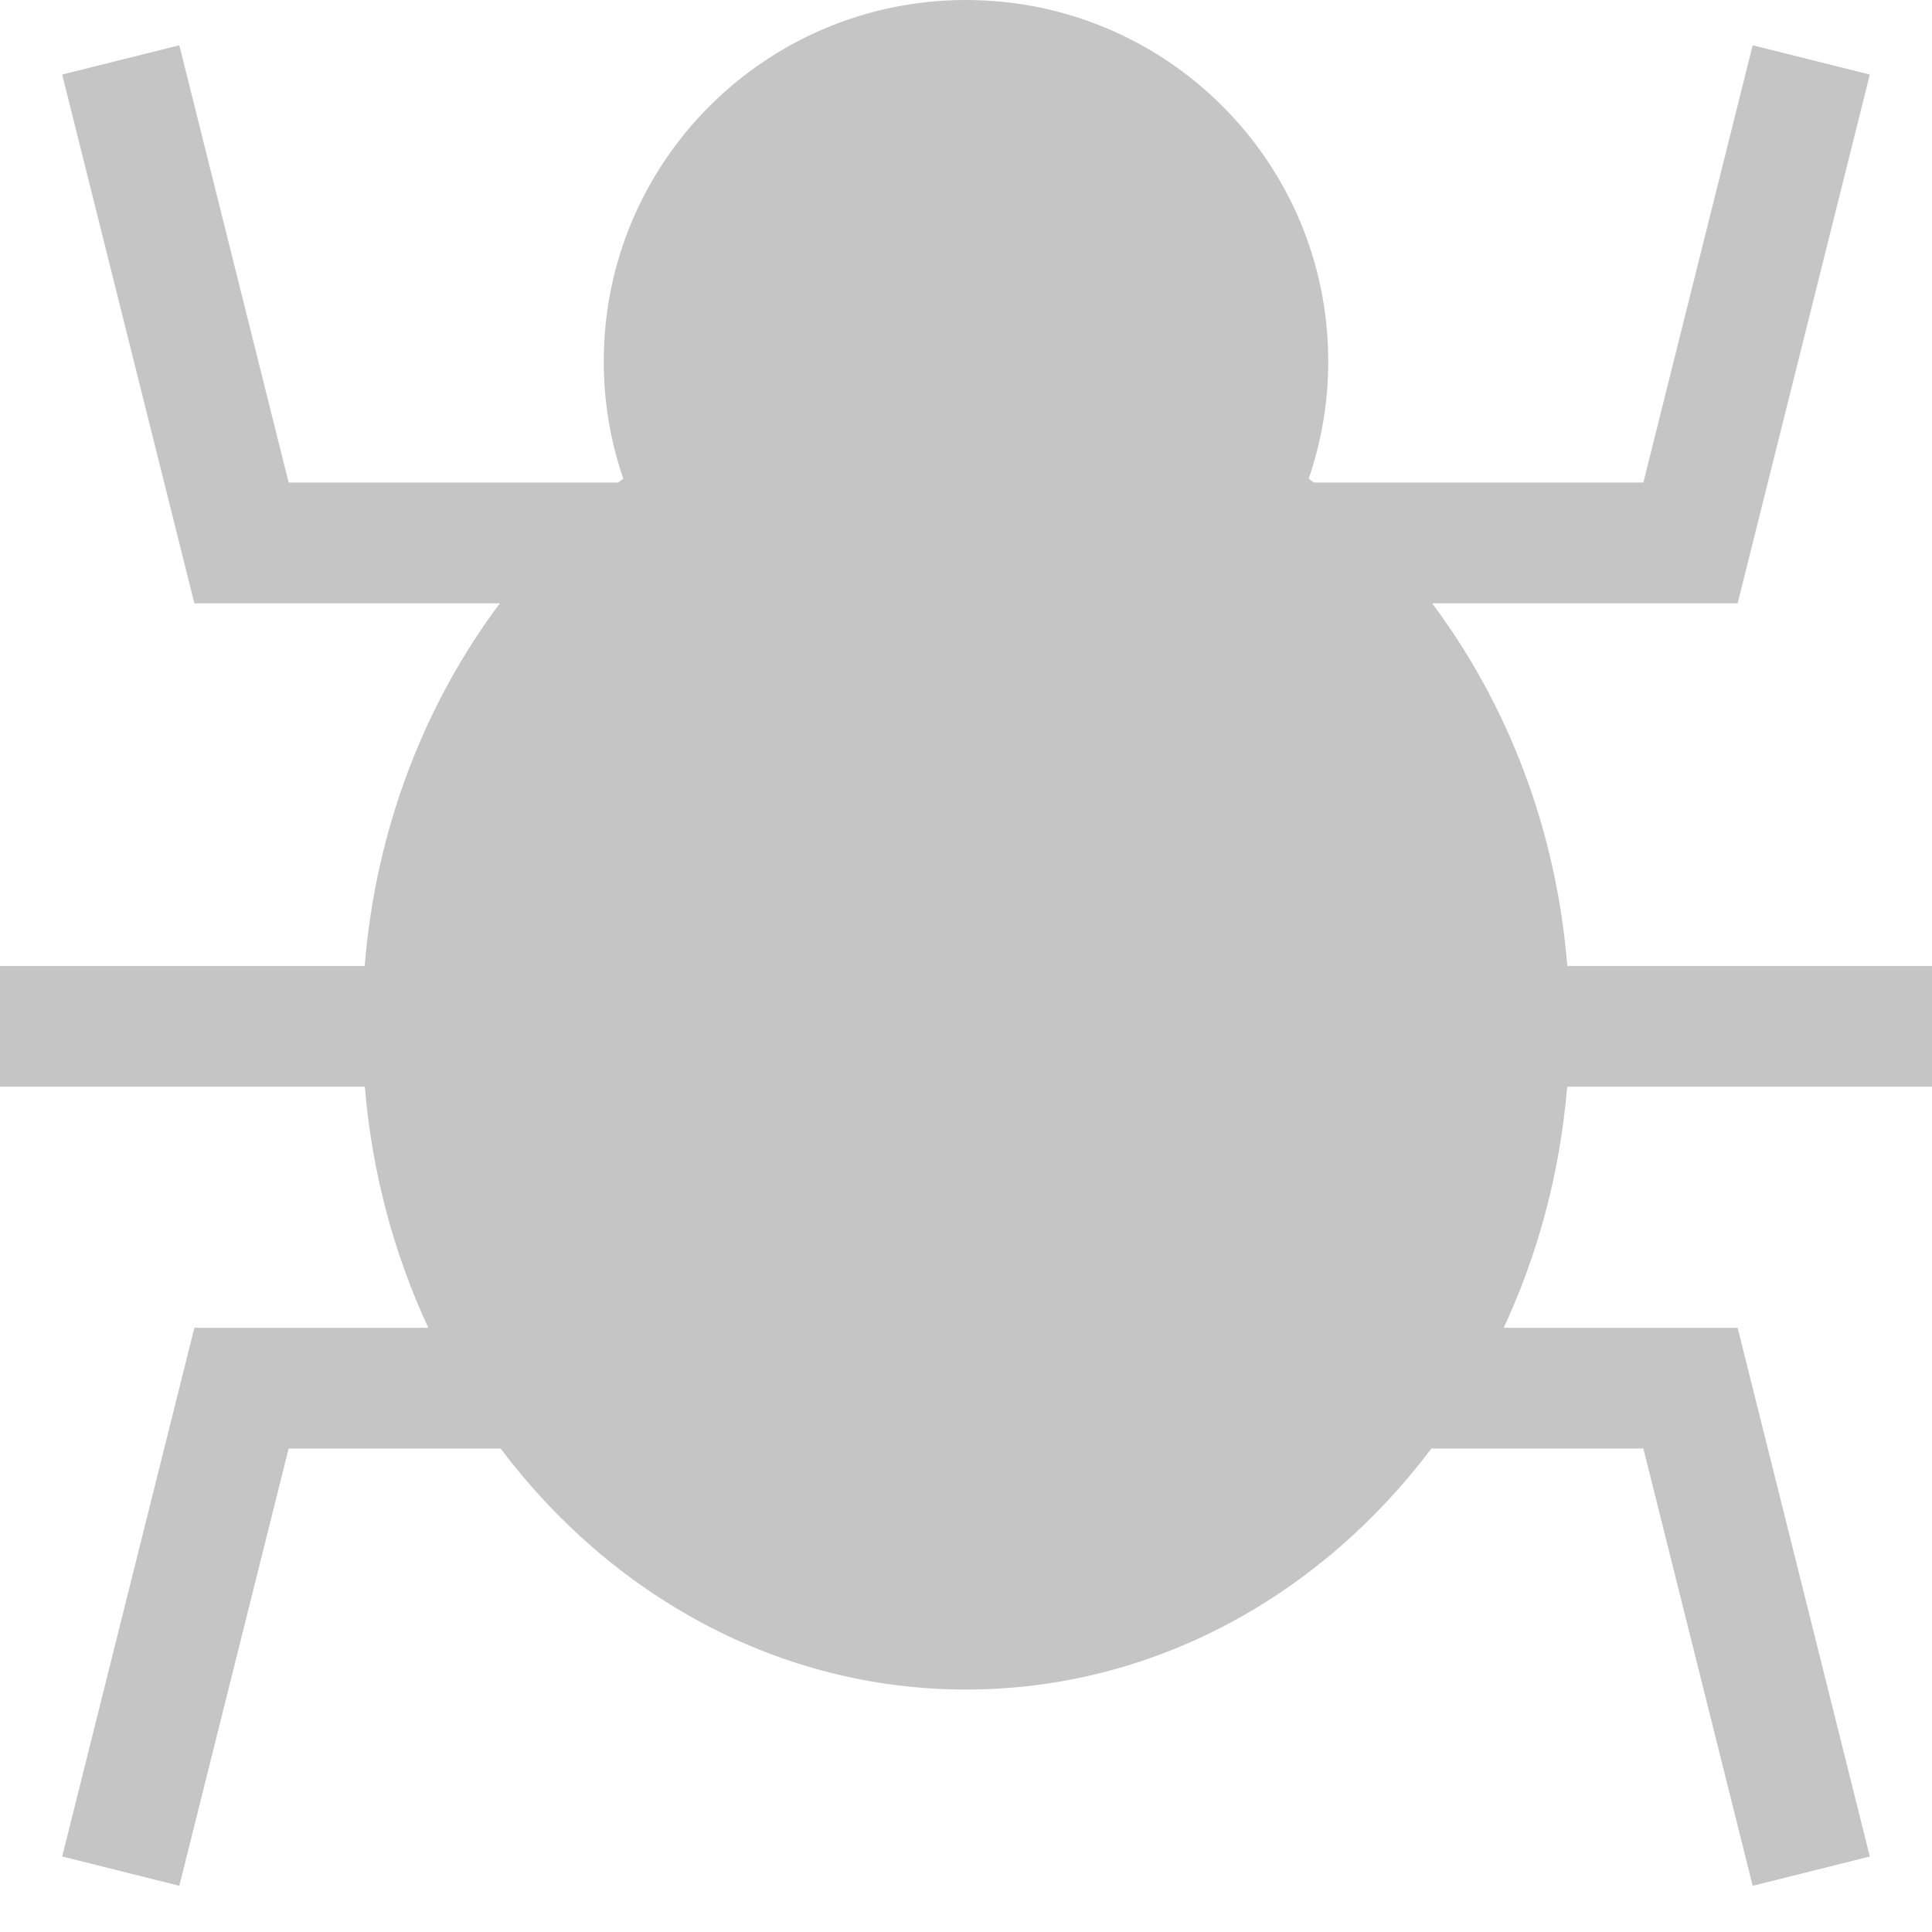
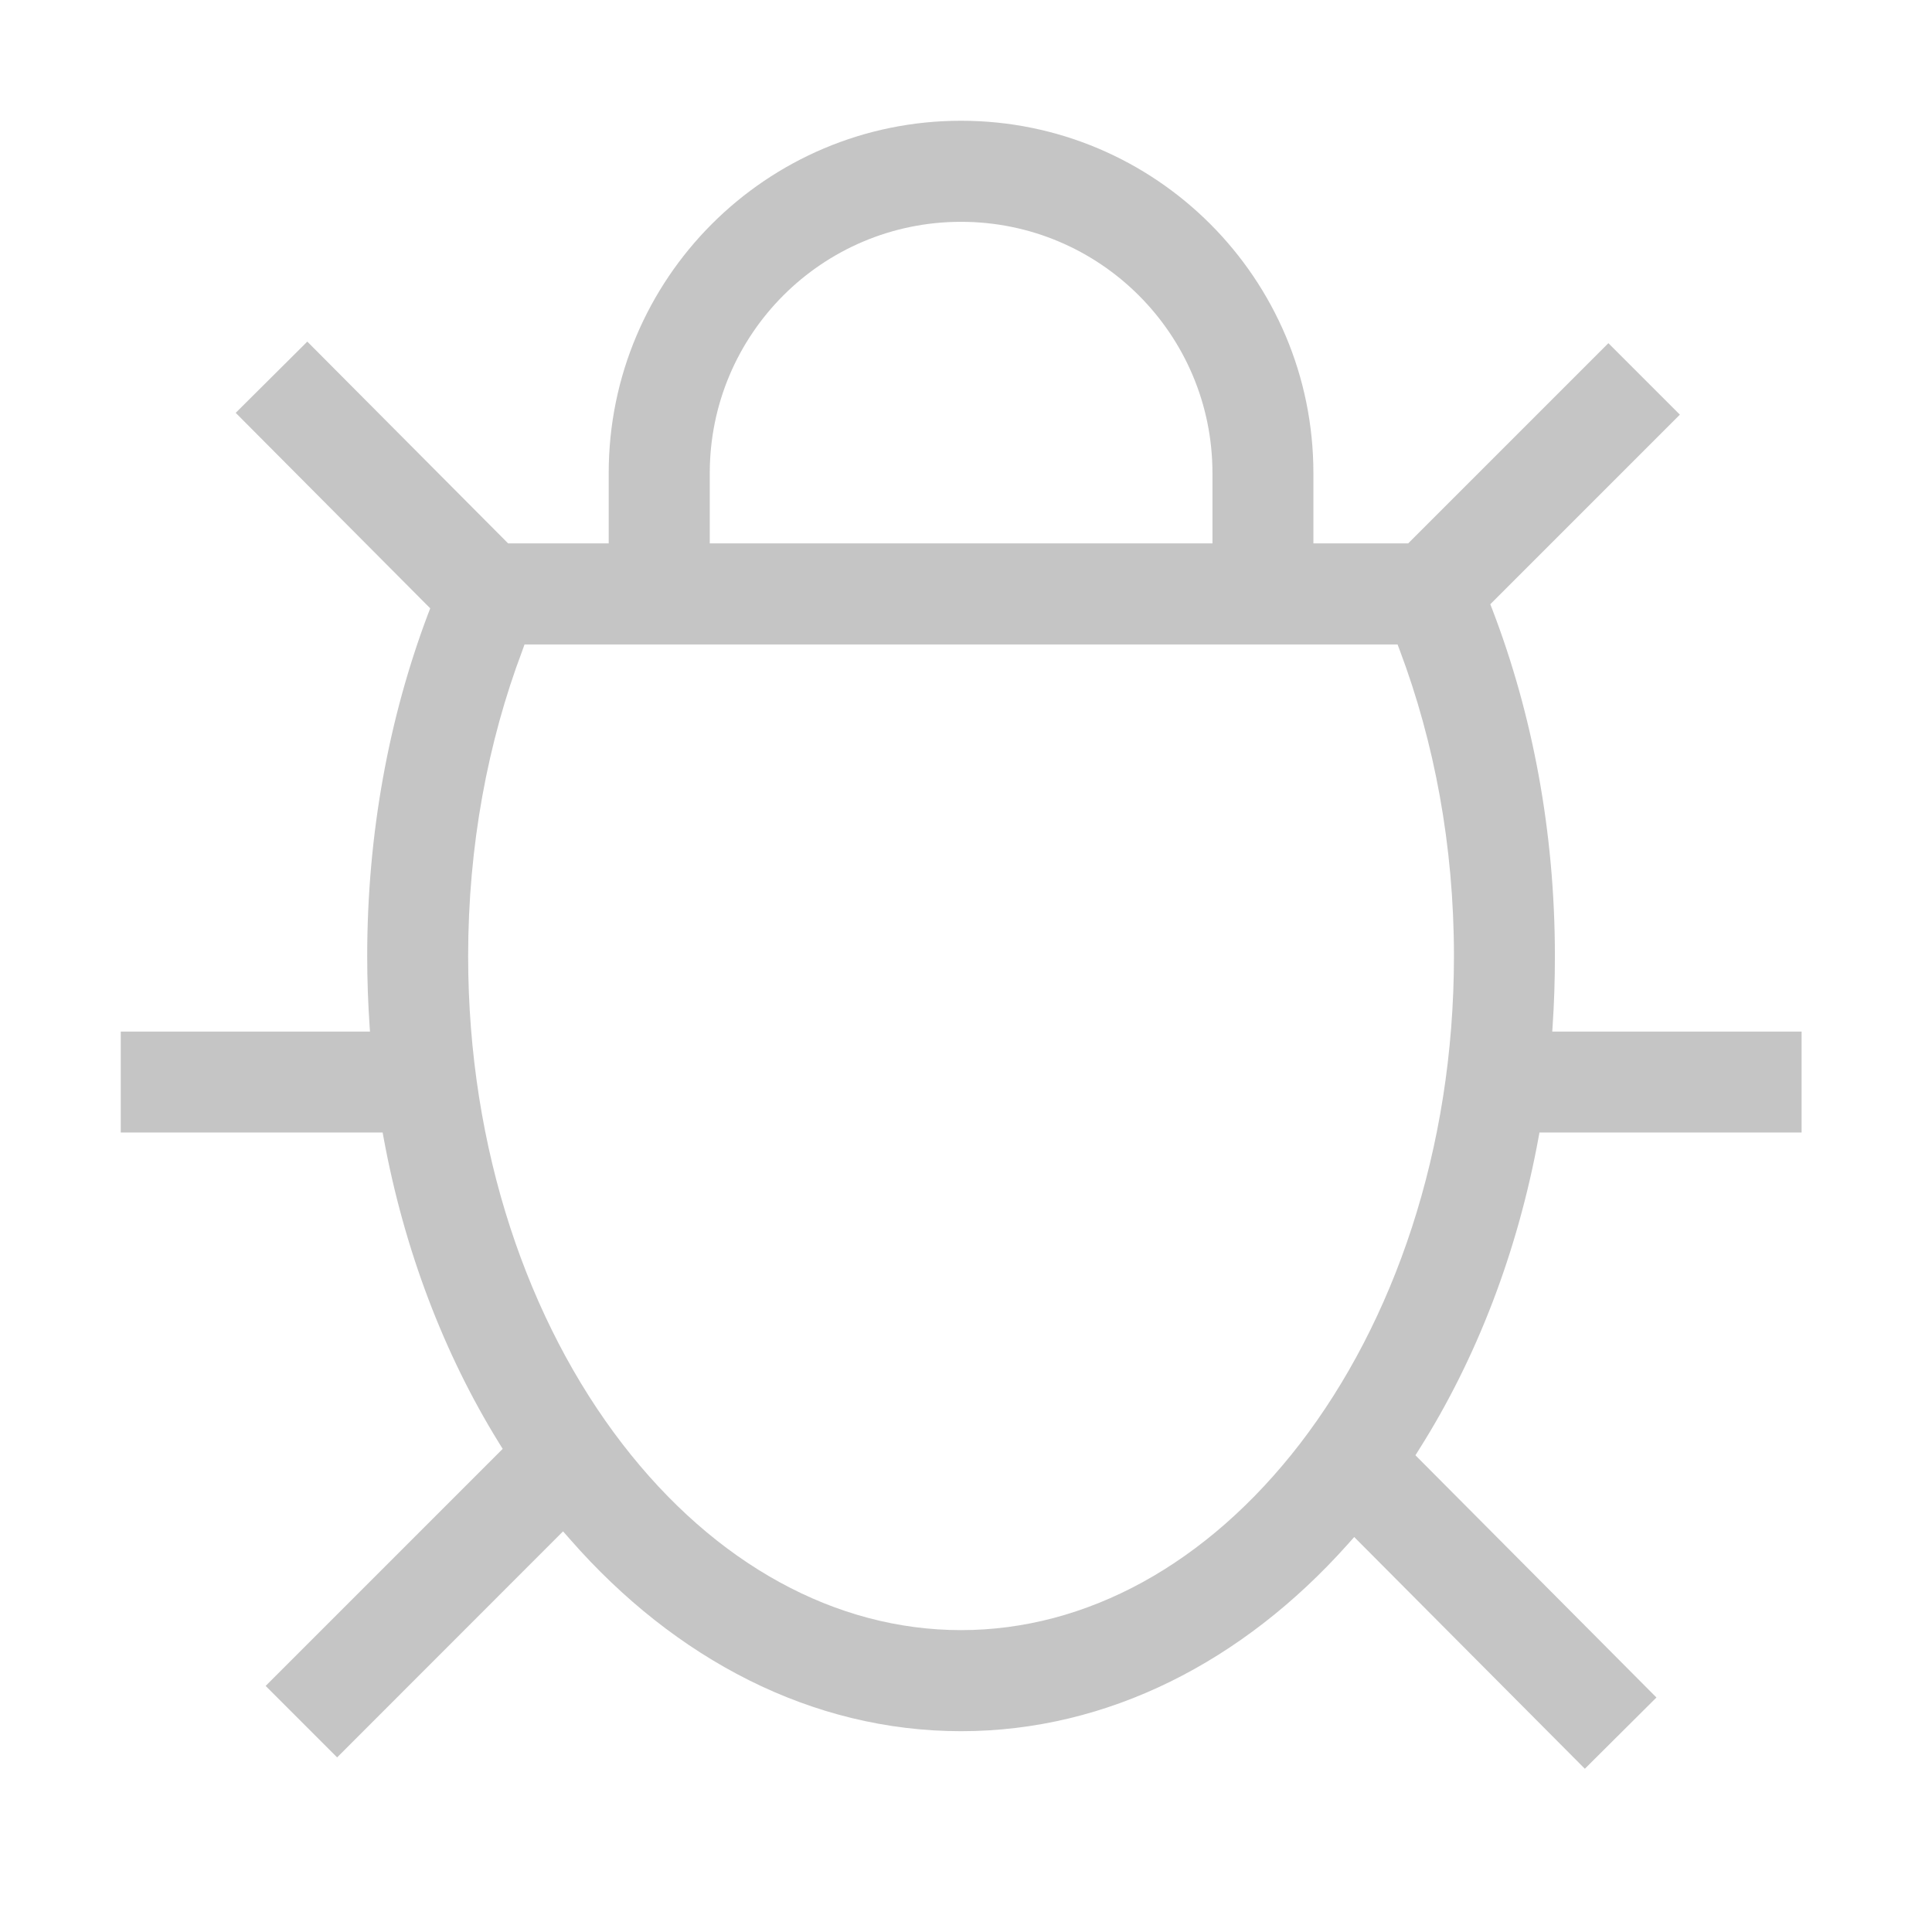
- <svg xmlns="http://www.w3.org/2000/svg" version="1.1" width="12" height="12" style="fill:#C5C5C5;fill-opacity:1;" viewBox="0 0 512 512">
-   <g>
- </g>
-   <path d="M512 288v-32h-96.645c-2.931-36.343-15.893-69.513-35.835-96.125h80.972l35.030-140.12-31.045-7.761-28.97 115.88h-87.34c-0.446-0.347-0.898-0.687-1.349-1.028 3.355-9.751 5.181-20.211 5.181-31.097 0.001-52.88-42.979-95.749-95.999-95.749s-96 42.869-96 95.75c0 10.886 1.825 21.346 5.181 31.097-0.45 0.342-0.902 0.681-1.349 1.028h-87.34l-28.97-115.88-31.045 7.761 35.030 140.12h80.972c-19.942 26.611-32.903 59.781-35.834 96.124h-96.645v32h96.685c1.901 22.832 7.754 44.406 16.819 63.875h-61.996l-35.030 140.119 31.045 7.762 28.97-115.881h56.177c29.346 39.016 73.698 63.875 123.33 63.875s93.983-24.859 123.331-63.875h56.177l28.97 115.881 31.045-7.762-35.030-140.119h-61.996c9.065-19.469 14.918-41.043 16.818-63.875h96.685z" />
+ <svg xmlns="http://www.w3.org/2000/svg" width="16" height="16" viewBox="0 0 16 16" fill="none">
+   <path fill-rule="evenodd" clip-rule="evenodd" d="M10.877 4.5V3.918C10.877 2.307 9.571 1 7.959 1C6.347 1 5.041 2.307 5.041 3.918V4.5H4.208L2.545 2.829L1.952 3.419L3.563 5.038L3.544 5.087C3.222 5.941 3.041 6.902 3.041 7.918C3.041 8.114 3.048 8.308 3.061 8.499L3.064 8.543H1V9.379H3.169L3.175 9.413C3.347 10.354 3.679 11.215 4.129 11.944L4.163 11.999L2.2 13.962L2.792 14.554L4.663 12.682L4.721 12.748C5.589 13.74 6.723 14.337 7.959 14.337C9.177 14.337 10.295 13.758 11.158 12.793L11.215 12.729L13.125 14.648L13.718 14.058L11.722 12.052L11.757 11.996C12.224 11.256 12.567 10.377 12.743 9.413L12.749 9.379H14.92V8.543H12.855L12.858 8.499C12.871 8.308 12.877 8.114 12.877 7.918C12.877 6.888 12.691 5.915 12.361 5.053L12.342 5.004L13.912 3.434L13.32 2.842L11.662 4.5H10.877ZM5.878 4.5V3.918C5.878 2.769 6.809 1.837 7.959 1.837C9.109 1.837 10.041 2.769 10.041 3.918V4.5H5.878ZM11.574 5.337L11.594 5.39C11.877 6.143 12.041 7 12.041 7.918C12.041 9.528 11.538 10.952 10.767 11.955C9.996 12.956 8.996 13.5 7.959 13.5C6.923 13.5 5.922 12.956 5.152 11.955C4.38 10.952 3.877 9.528 3.877 7.918C3.877 7 4.041 6.143 4.325 5.39L4.344 5.337H11.574Z" fill="#C5C5C5" />
</svg>
